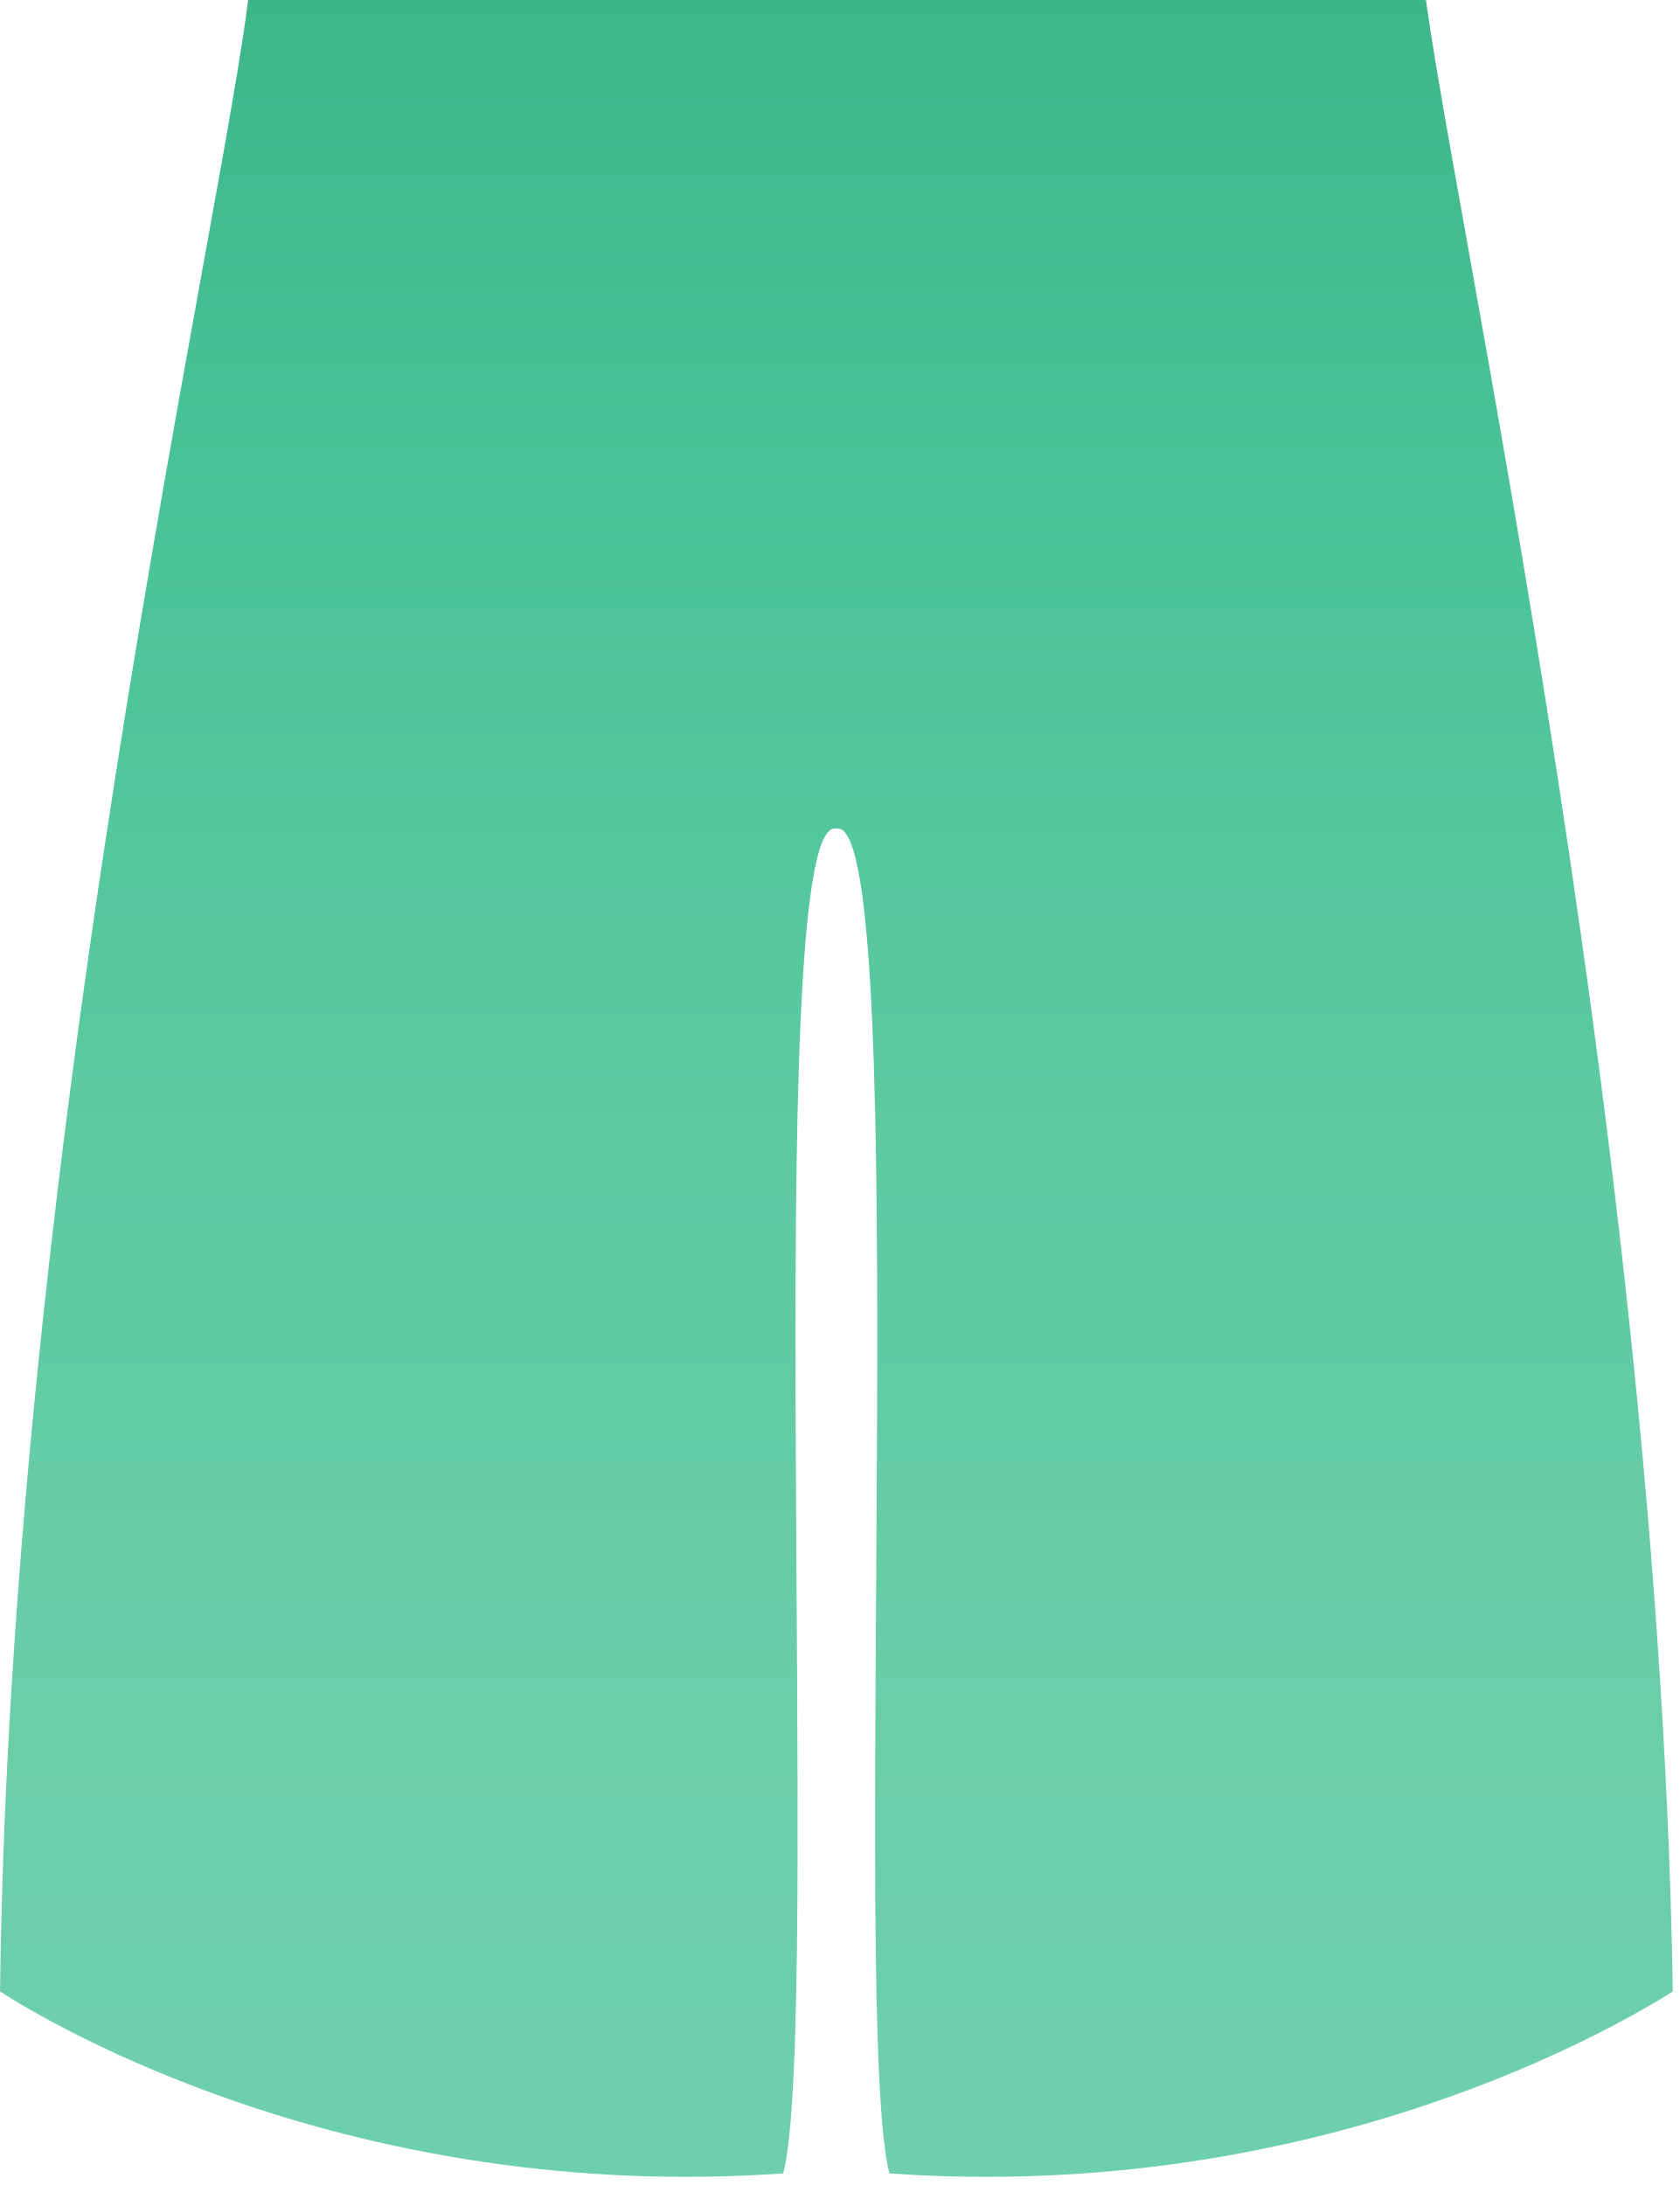
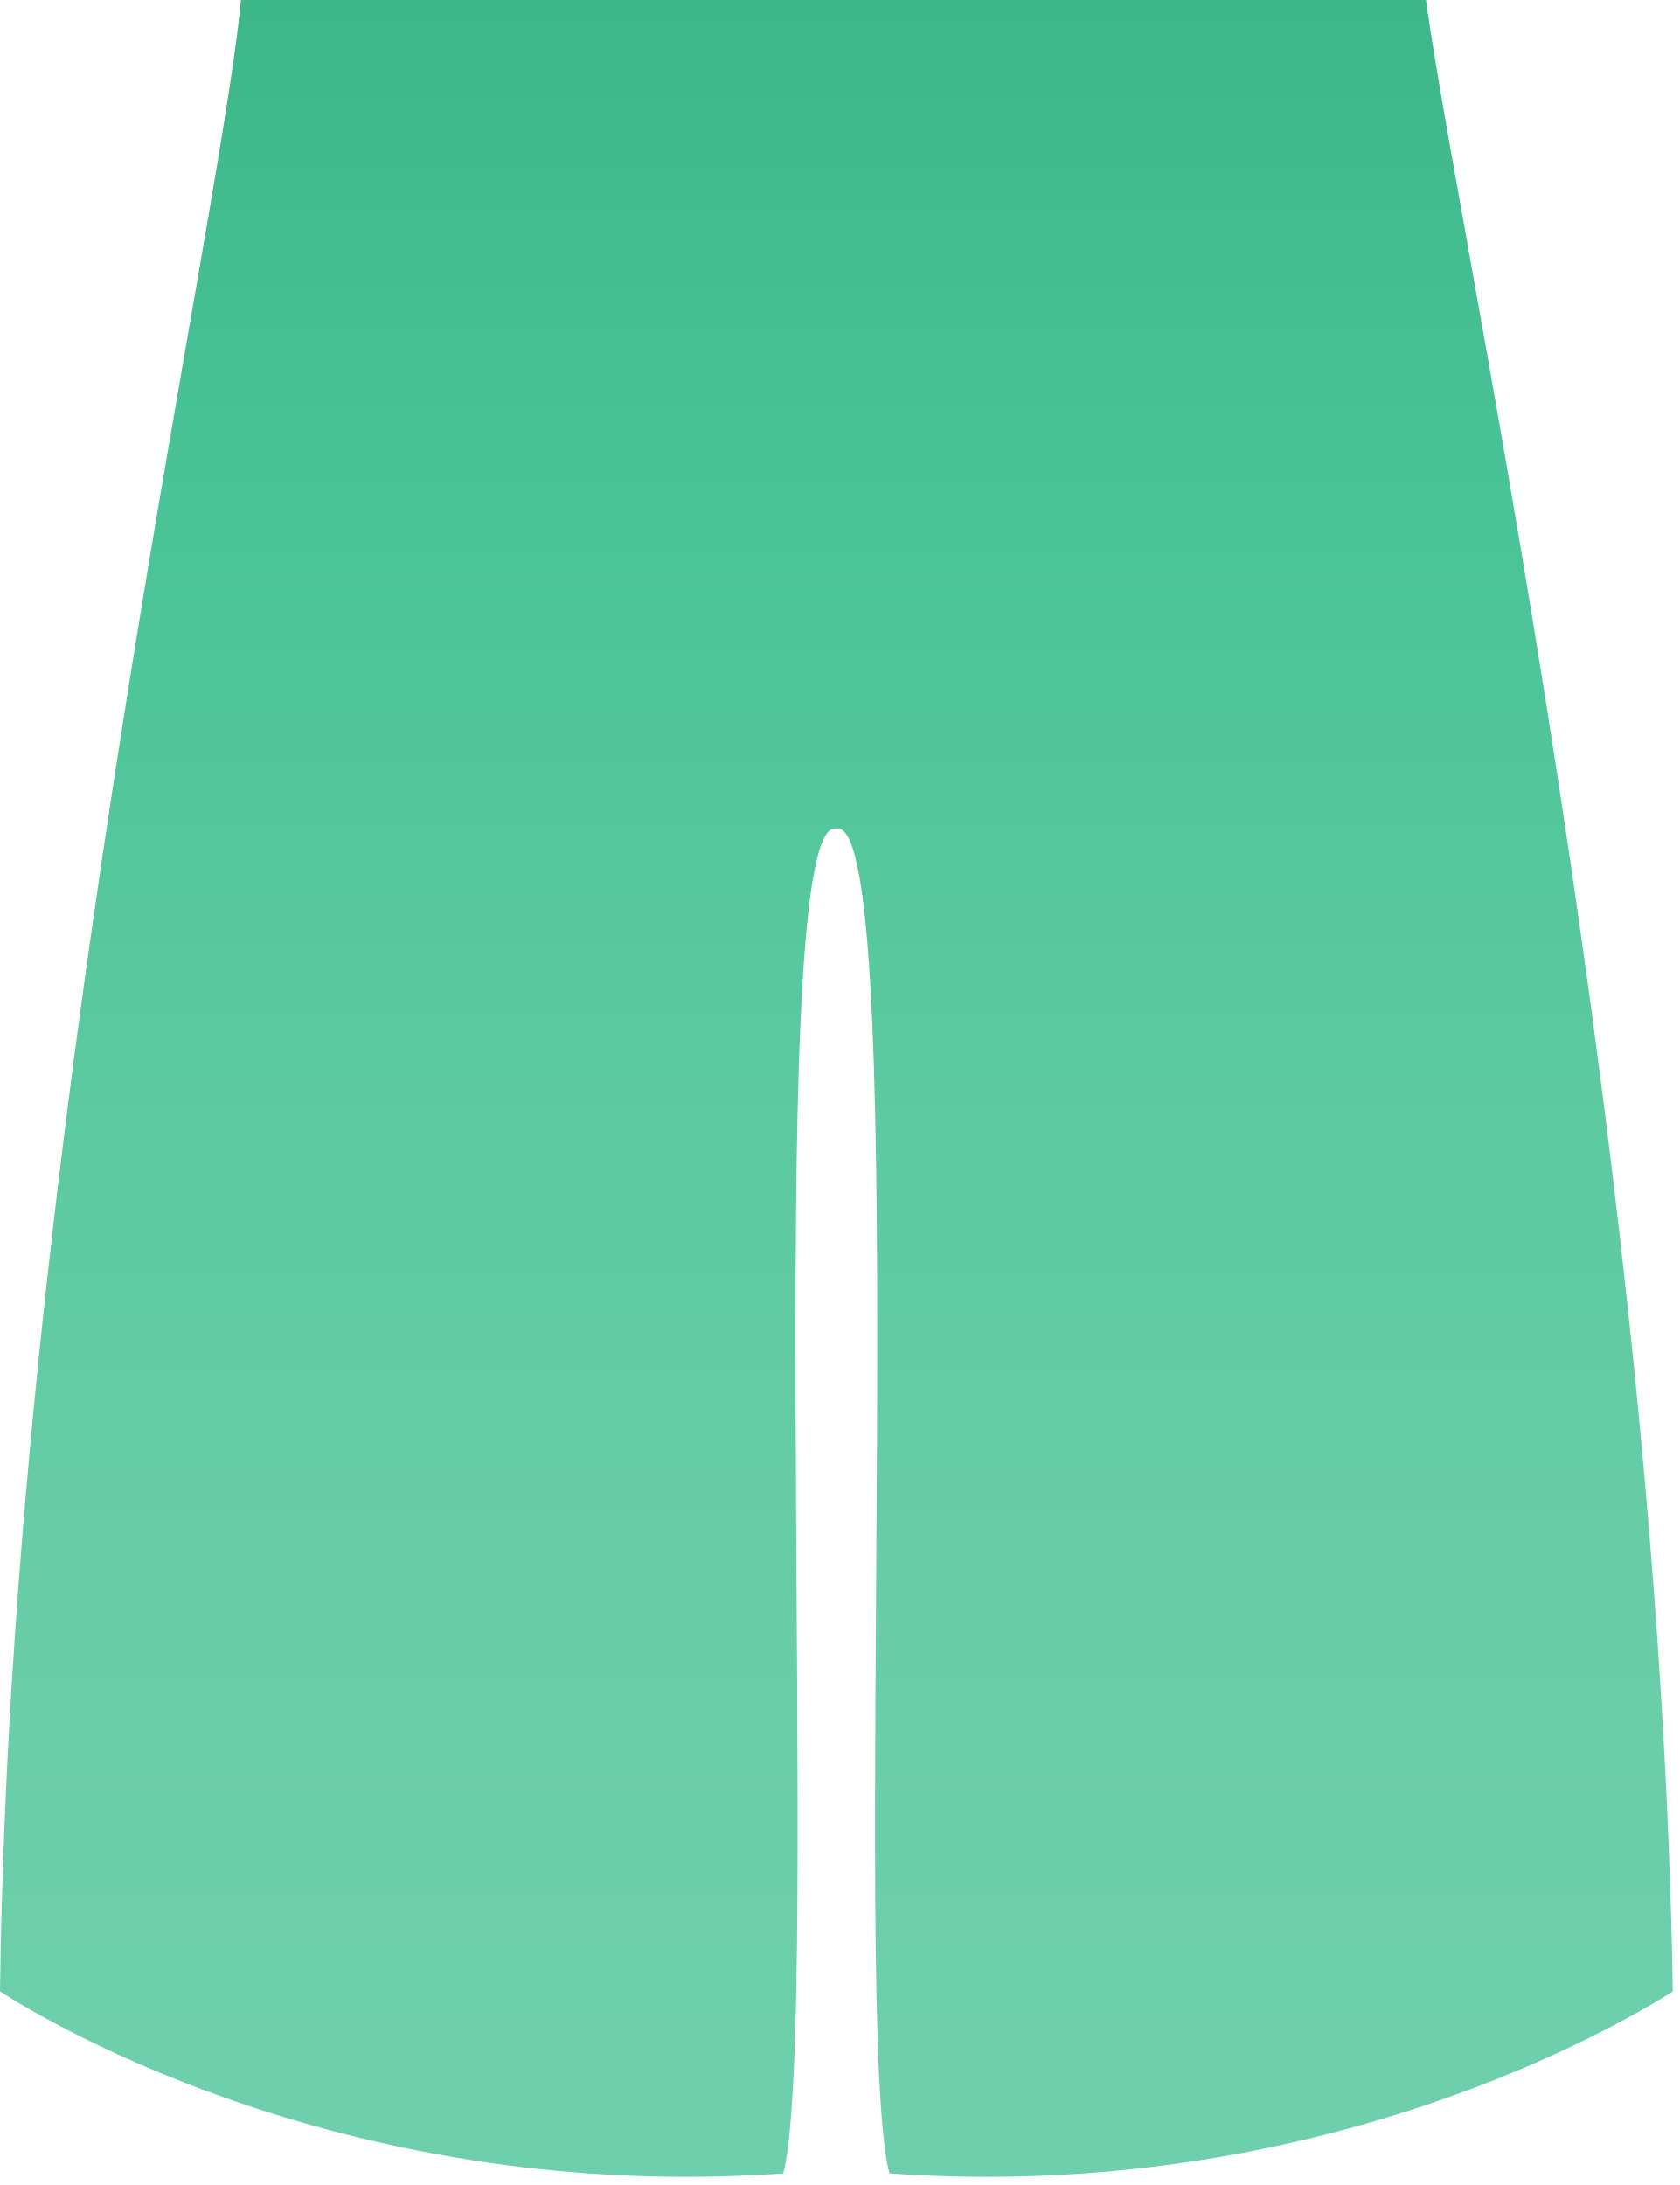
<svg xmlns="http://www.w3.org/2000/svg" width="123" height="160" viewBox="0 0 123 160" fill="none">
-   <path d="M104.21 -4.0L18.27 -4.0C20.2 3.53949e-06 0.88 75.64 -1.52588e-05 145.83C3.69 148.2 25.77 161.37 57.35 159.15C60.22 148.15 55.68 61.22 61.07 60.67C61.183 60.66 61.297 60.66 61.41 60.67C66.8 61.35 62.25 148.06 65.12 159.15C96.71 161.37 118.79 148.15 122.48 145.83C121.39 76.17 102.57 -0.74 104.21 -4.0Z" fill="url(#paint0_linear_127_322)" />
+   <path d="M104.21 -4.0L17.52 -4.0C20.2 3.53949e-06 0.88 75.64 -1.52588e-05 145.83C3.69 148.2 25.77 161.37 57.35 159.15C60.22 148.15 55.68 61.22 61.07 60.67C61.183 60.66 61.297 60.66 61.41 60.67C66.8 61.35 62.25 148.06 65.12 159.15C96.71 161.37 118.79 148.15 122.48 145.83C121.39 76.17 102.57 -0.74 104.21 -4.0Z" fill="url(#paint0_linear_127_322)" />
  <defs>
    <linearGradient id="paint0_linear_127_322" x1="61.24" y1="159.4" x2="61.24" y2="6.7472e-06" gradientUnits="userSpaceOnUse">
      <stop stop-color="#6ECFAC" />
      <stop offset="0.21" stop-color="#6ACEA9" />
      <stop offset="0.47" stop-color="#5ECAA2" />
      <stop offset="0.77" stop-color="#49C397" />
      <stop offset="1" stop-color="#3DB78A" />
    </linearGradient>
  </defs>
</svg>
